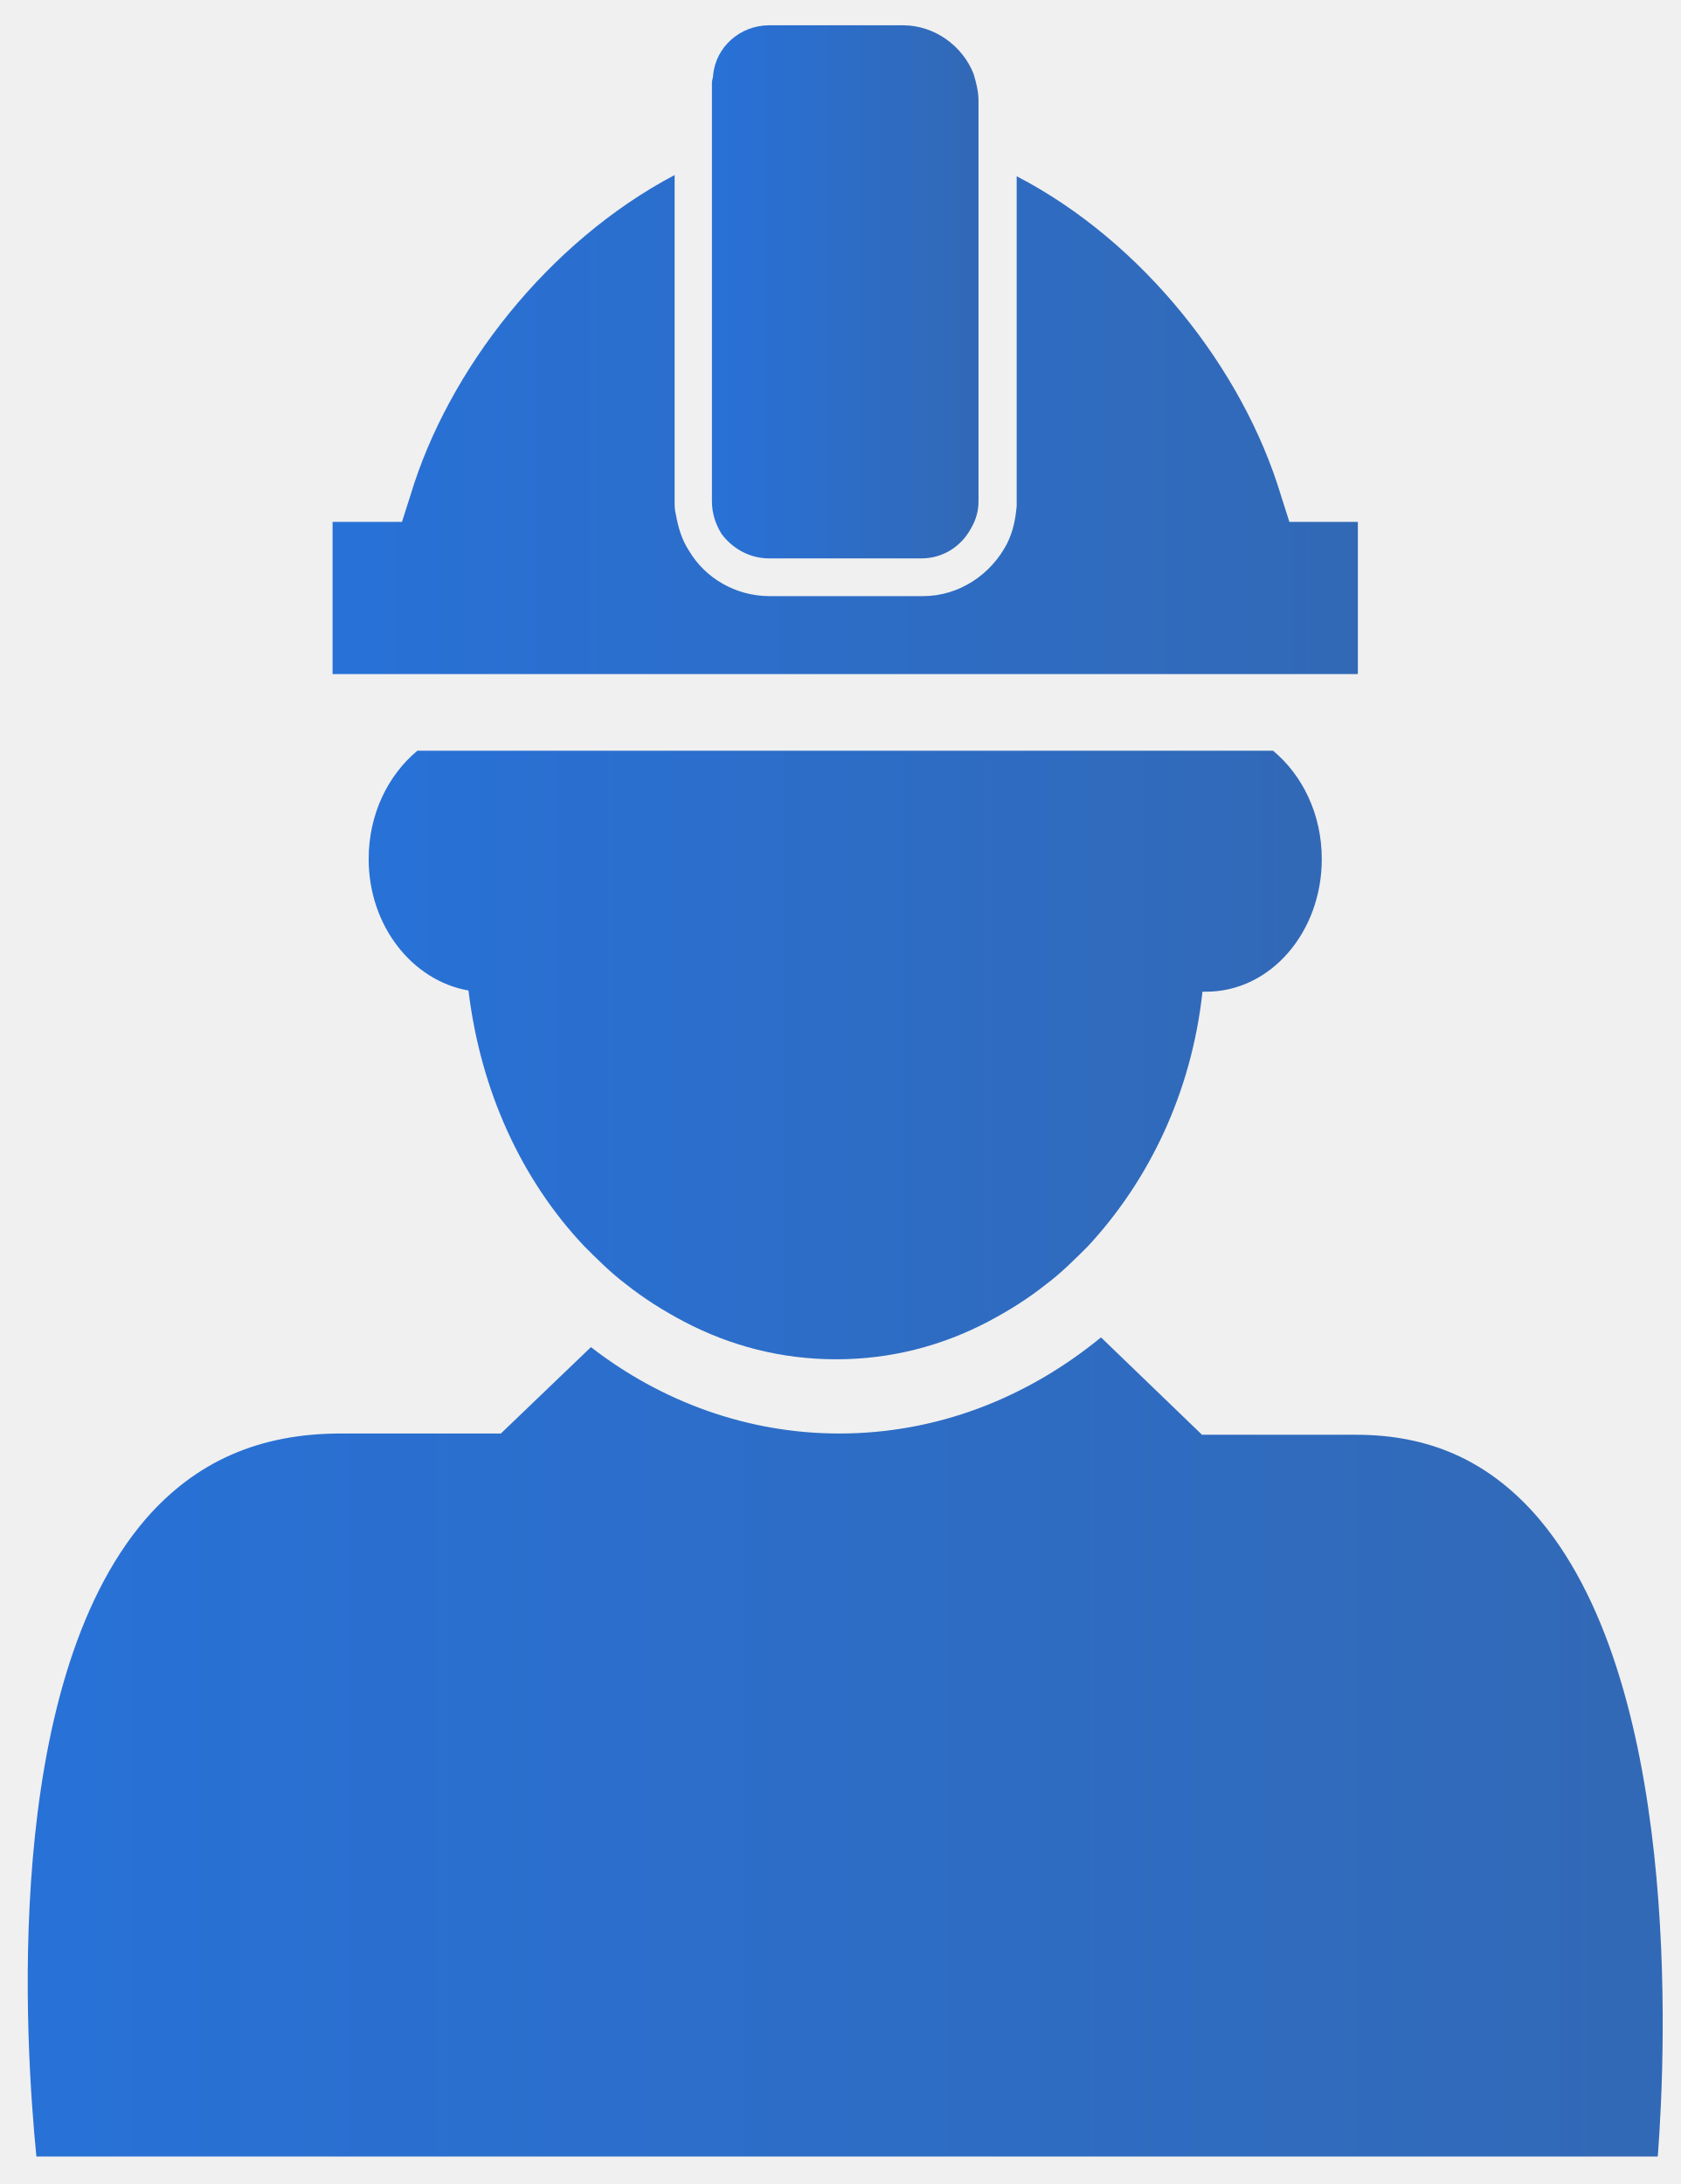
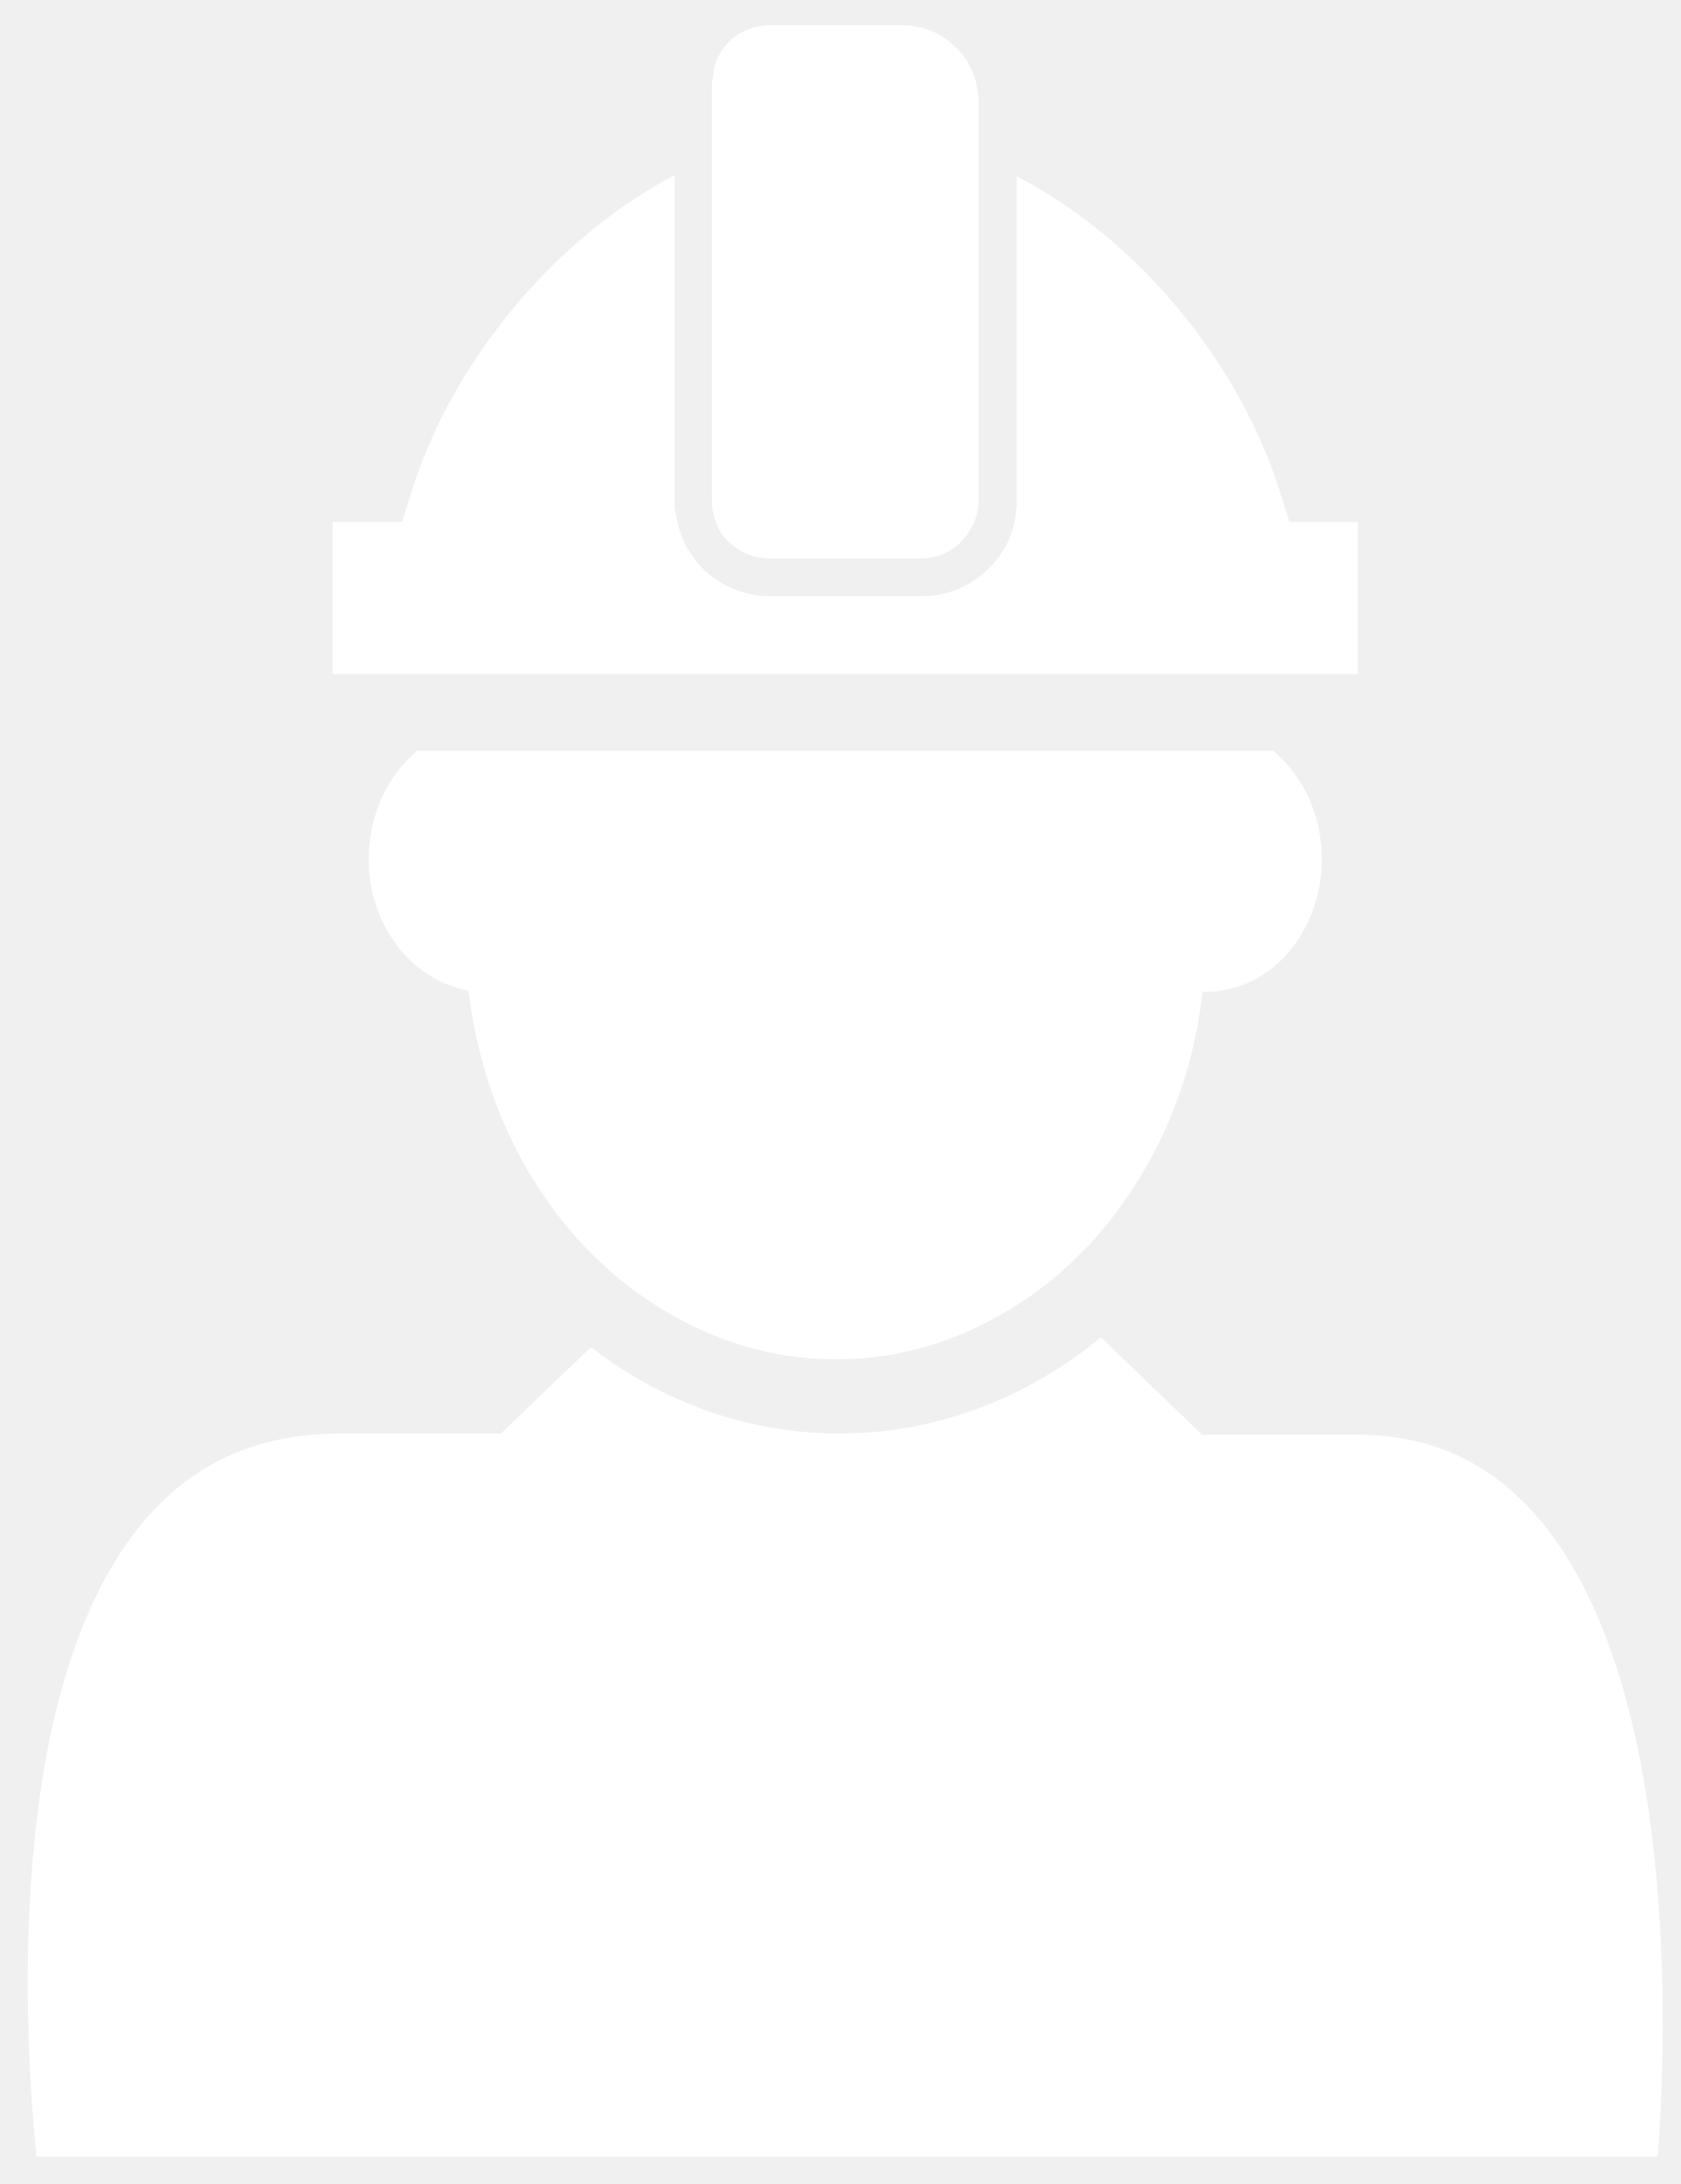
- <svg xmlns="http://www.w3.org/2000/svg" width="50" height="65" viewBox="0 0 50 65" fill="none">
-   <path d="M45.638 45.019C44.226 43.461 42.523 42.701 40.35 42.701H35.77L32.764 39.803C30.554 41.614 27.873 42.664 24.975 42.664C22.259 42.664 19.687 41.723 17.586 40.093L14.905 42.664H10.139C7.712 42.664 5.828 43.498 4.343 45.2C0.032 50.199 0.757 60.885 1.083 64.182H49.333C49.587 60.849 50.022 49.909 45.638 45.019Z" fill="url(#paint0_linear)" />
-   <path d="M12.42 22.343C11.551 23.067 10.971 24.226 10.971 25.567C10.971 27.559 12.275 29.189 13.941 29.479C14.304 32.486 15.535 35.13 17.383 37.086C17.781 37.484 18.18 37.883 18.614 38.209C19.158 38.644 19.737 39.006 20.353 39.332C21.73 40.056 23.251 40.455 24.881 40.455C26.511 40.455 28.033 40.056 29.409 39.332C30.025 39.006 30.604 38.644 31.148 38.209C31.583 37.883 31.981 37.484 32.379 37.086C34.191 35.13 35.458 32.522 35.784 29.515C35.821 29.515 35.857 29.515 35.893 29.515C37.813 29.515 39.334 27.74 39.334 25.567C39.334 24.226 38.755 23.067 37.885 22.343H12.42Z" fill="url(#paint1_linear)" />
-   <path d="M38.116 14.736C36.993 11.005 34.022 7.201 30.255 5.245V13.758V14.917C30.255 14.989 30.255 15.025 30.255 15.062C30.219 15.46 30.146 15.822 29.965 16.185C29.494 17.09 28.553 17.742 27.466 17.742H26.886H22.902C21.888 17.742 20.982 17.199 20.511 16.402C20.294 16.076 20.185 15.714 20.113 15.315C20.076 15.17 20.076 15.062 20.076 14.917V13.903V5.209C16.309 7.201 13.339 11.005 12.216 14.736L11.962 15.533H9.897V20.061H12.18H15.367H16.707H34.168H35.472H40.408V19.843V15.533H38.37L38.116 14.736Z" fill="url(#paint2_linear)" />
-   <path d="M22.889 16.619H27.416C28.069 16.619 28.612 16.257 28.902 15.714C29.047 15.46 29.119 15.207 29.119 14.917V14.591V13.251V4.702V3.47V2.999C29.119 2.71 29.047 2.456 28.974 2.202C28.648 1.369 27.815 0.753 26.873 0.753H22.889C22.019 0.753 21.295 1.405 21.222 2.239C21.222 2.311 21.186 2.383 21.186 2.456V3.47V4.702V13.396V14.772V14.917C21.186 15.279 21.295 15.605 21.476 15.895C21.802 16.33 22.309 16.619 22.889 16.619Z" fill="url(#paint3_linear)" />
-   <defs>
-     <linearGradient id="paint0_linear" x1="0.825" y1="51.992" x2="49.48" y2="51.992" gradientUnits="userSpaceOnUse">
-       <stop stop-color="#2871D7" />
-       <stop offset="1" stop-color="#3269B6" />
-     </linearGradient>
-     <linearGradient id="paint1_linear" x1="10.971" y1="31.399" x2="39.334" y2="31.399" gradientUnits="userSpaceOnUse">
-       <stop stop-color="#2871D7" />
-       <stop offset="1" stop-color="#3269B6" />
-     </linearGradient>
-     <linearGradient id="paint2_linear" x1="9.897" y1="12.635" x2="40.408" y2="12.635" gradientUnits="userSpaceOnUse">
-       <stop stop-color="#2871D7" />
-       <stop offset="1" stop-color="#3269B6" />
-     </linearGradient>
-     <linearGradient id="paint3_linear" x1="21.186" y1="8.686" x2="29.119" y2="8.686" gradientUnits="userSpaceOnUse">
-       <stop stop-color="#2871D7" />
-       <stop offset="1" stop-color="#3269B6" />
-     </linearGradient>
-   </defs>
+ <svg xmlns="http://www.w3.org/2000/svg" width="50" height="65" viewBox="0 0 50 65" fill="#fff">
+   <path d="M45.638 45.019C44.226 43.461 42.523 42.701 40.35 42.701H35.77L32.764 39.803C30.554 41.614 27.873 42.664 24.975 42.664C22.259 42.664 19.687 41.723 17.586 40.093L14.905 42.664H10.139C7.712 42.664 5.828 43.498 4.343 45.2C0.032 50.199 0.757 60.885 1.083 64.182H49.333C49.587 60.849 50.022 49.909 45.638 45.019Z" />
+   <path d="M12.42 22.343C11.551 23.067 10.971 24.226 10.971 25.567C10.971 27.559 12.275 29.189 13.941 29.479C14.304 32.486 15.535 35.13 17.383 37.086C17.781 37.484 18.18 37.883 18.614 38.209C19.158 38.644 19.737 39.006 20.353 39.332C21.73 40.056 23.251 40.455 24.881 40.455C26.511 40.455 28.033 40.056 29.409 39.332C30.025 39.006 30.604 38.644 31.148 38.209C31.583 37.883 31.981 37.484 32.379 37.086C34.191 35.13 35.458 32.522 35.784 29.515C35.821 29.515 35.857 29.515 35.893 29.515C37.813 29.515 39.334 27.74 39.334 25.567C39.334 24.226 38.755 23.067 37.885 22.343H12.42Z" />
+   <path d="M38.116 14.736C36.993 11.005 34.022 7.201 30.255 5.245V13.758V14.917C30.255 14.989 30.255 15.025 30.255 15.062C30.219 15.46 30.146 15.822 29.965 16.185C29.494 17.09 28.553 17.742 27.466 17.742H26.886H22.902C21.888 17.742 20.982 17.199 20.511 16.402C20.294 16.076 20.185 15.714 20.113 15.315C20.076 15.17 20.076 15.062 20.076 14.917V13.903V5.209C16.309 7.201 13.339 11.005 12.216 14.736L11.962 15.533H9.897V20.061H12.18H15.367H16.707H34.168H35.472H40.408V19.843V15.533H38.37L38.116 14.736Z" />
+   <path d="M22.889 16.619H27.416C28.069 16.619 28.612 16.257 28.902 15.714C29.047 15.46 29.119 15.207 29.119 14.917V14.591V13.251V4.702V3.47V2.999C29.119 2.71 29.047 2.456 28.974 2.202C28.648 1.369 27.815 0.753 26.873 0.753H22.889C22.019 0.753 21.295 1.405 21.222 2.239C21.222 2.311 21.186 2.383 21.186 2.456V3.47V4.702V13.396V14.772V14.917C21.186 15.279 21.295 15.605 21.476 15.895C21.802 16.33 22.309 16.619 22.889 16.619Z" />
</svg>
